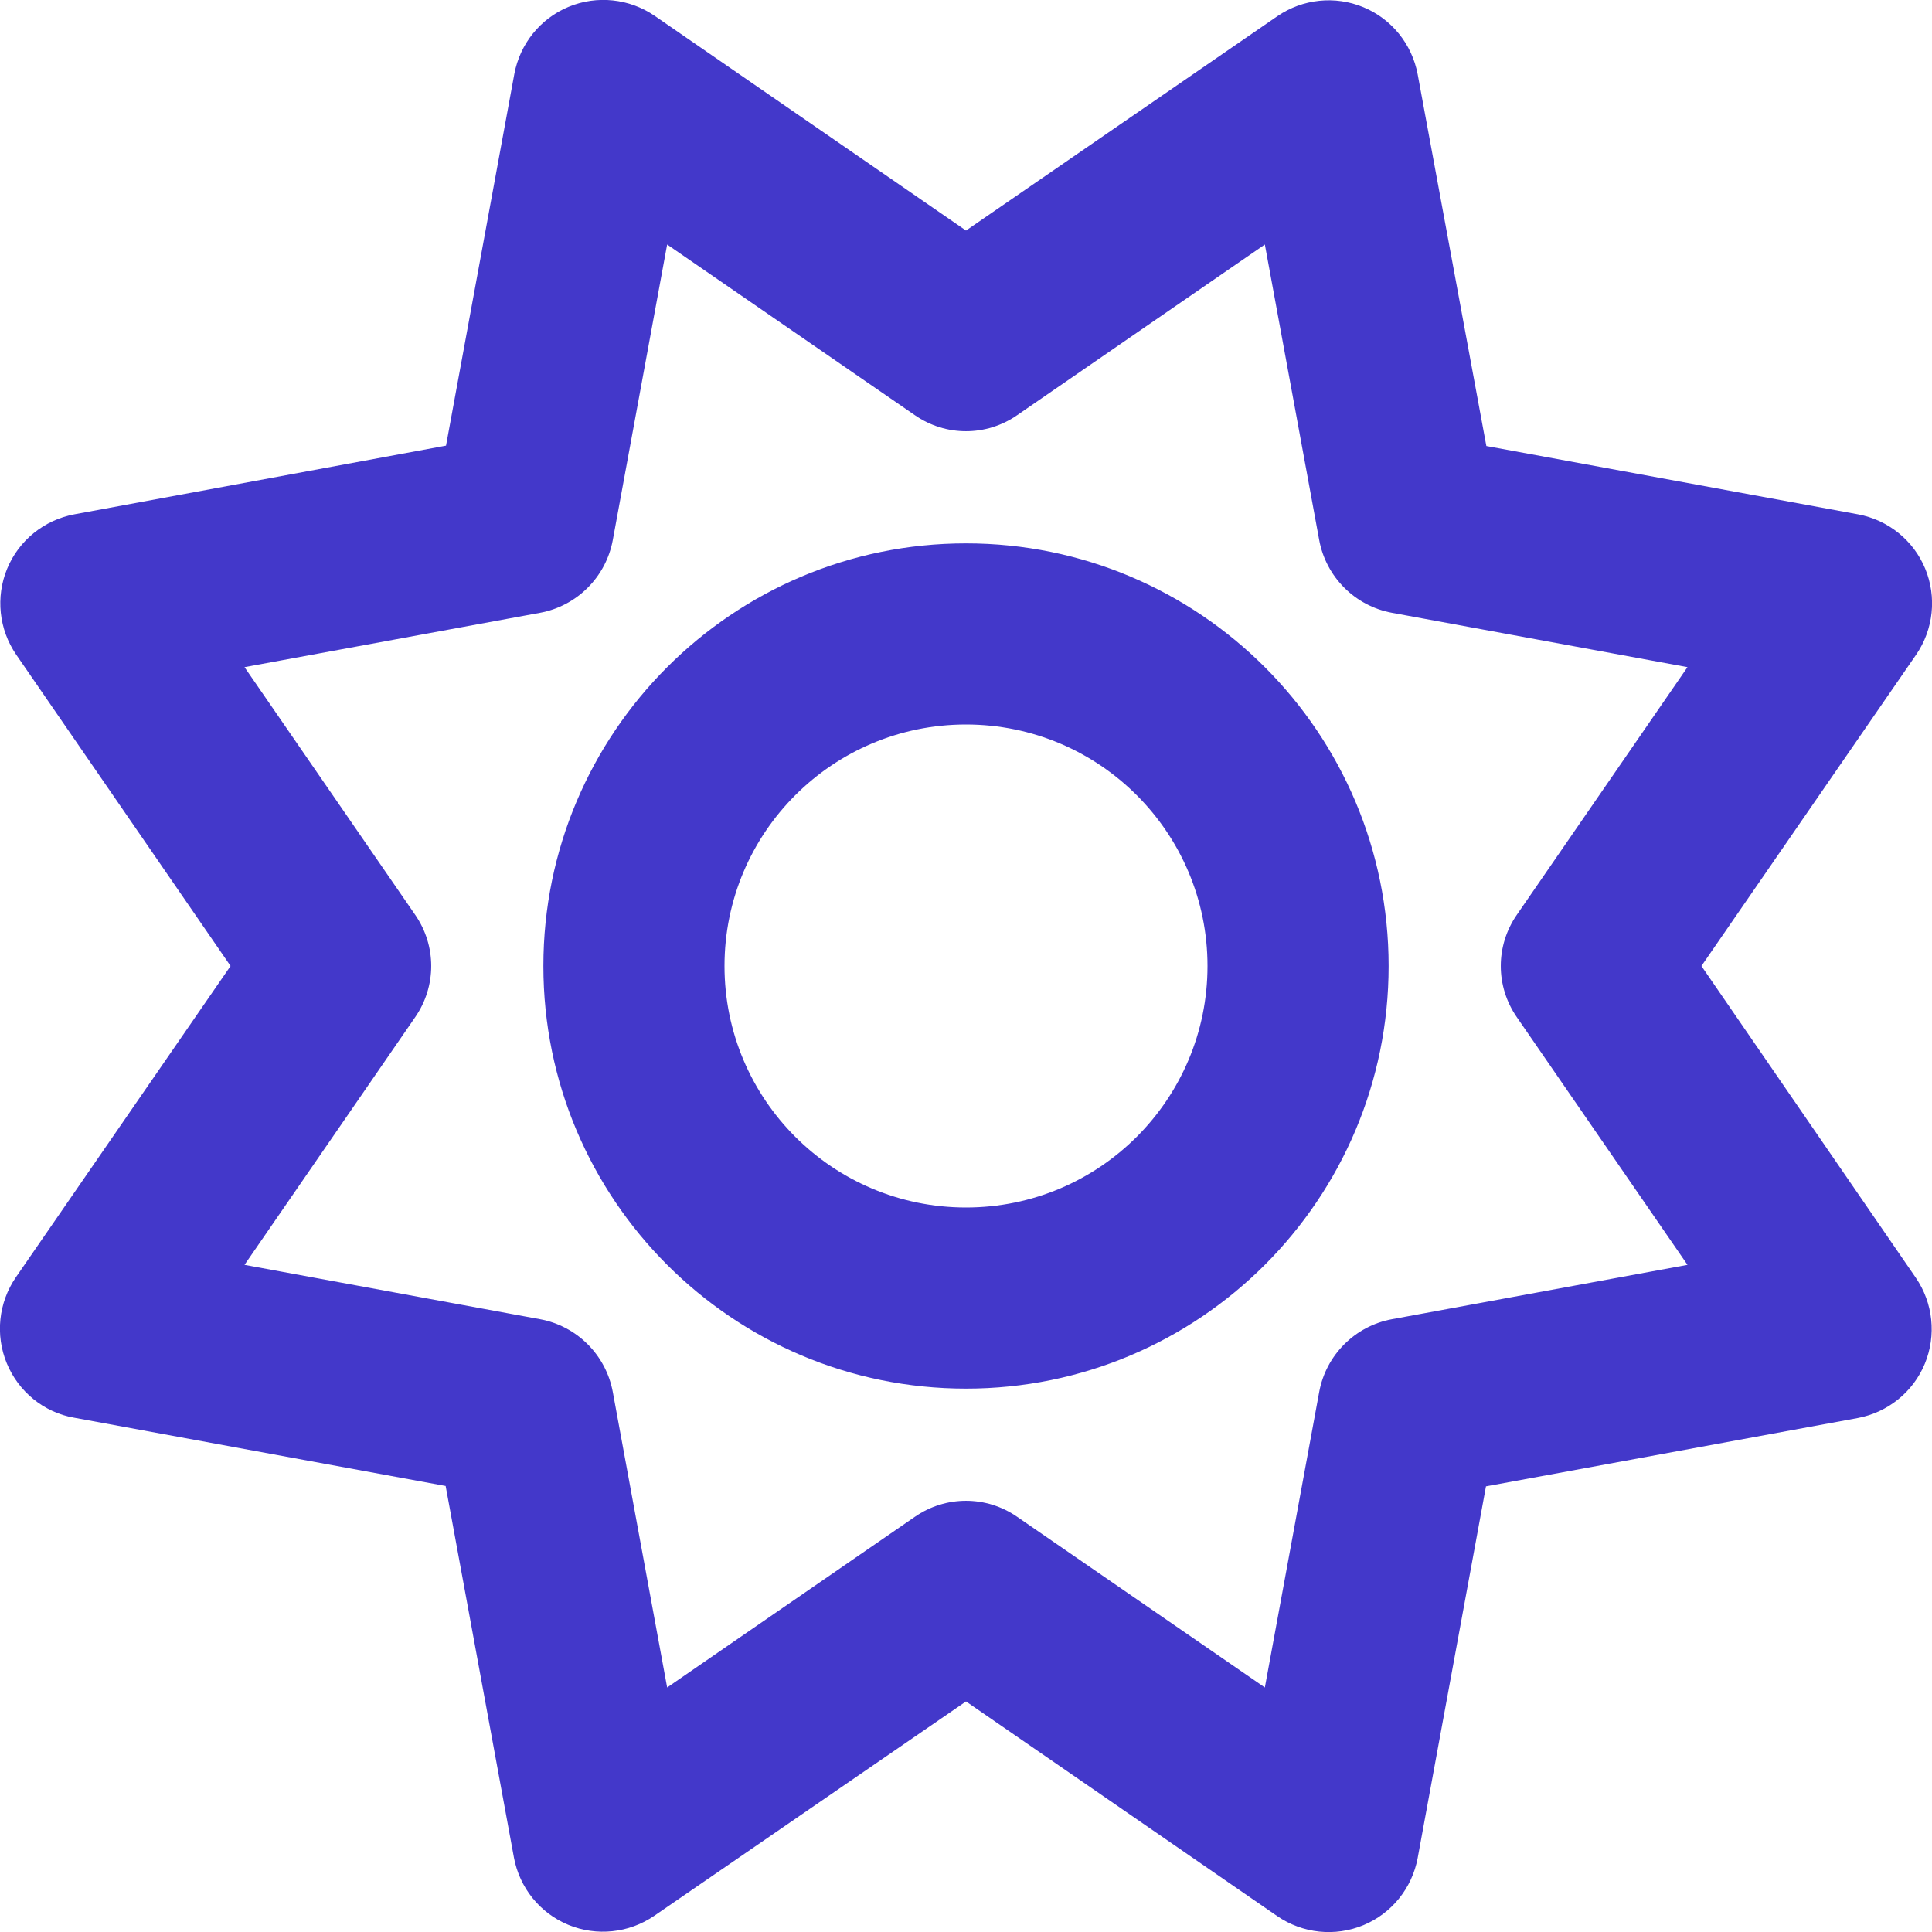
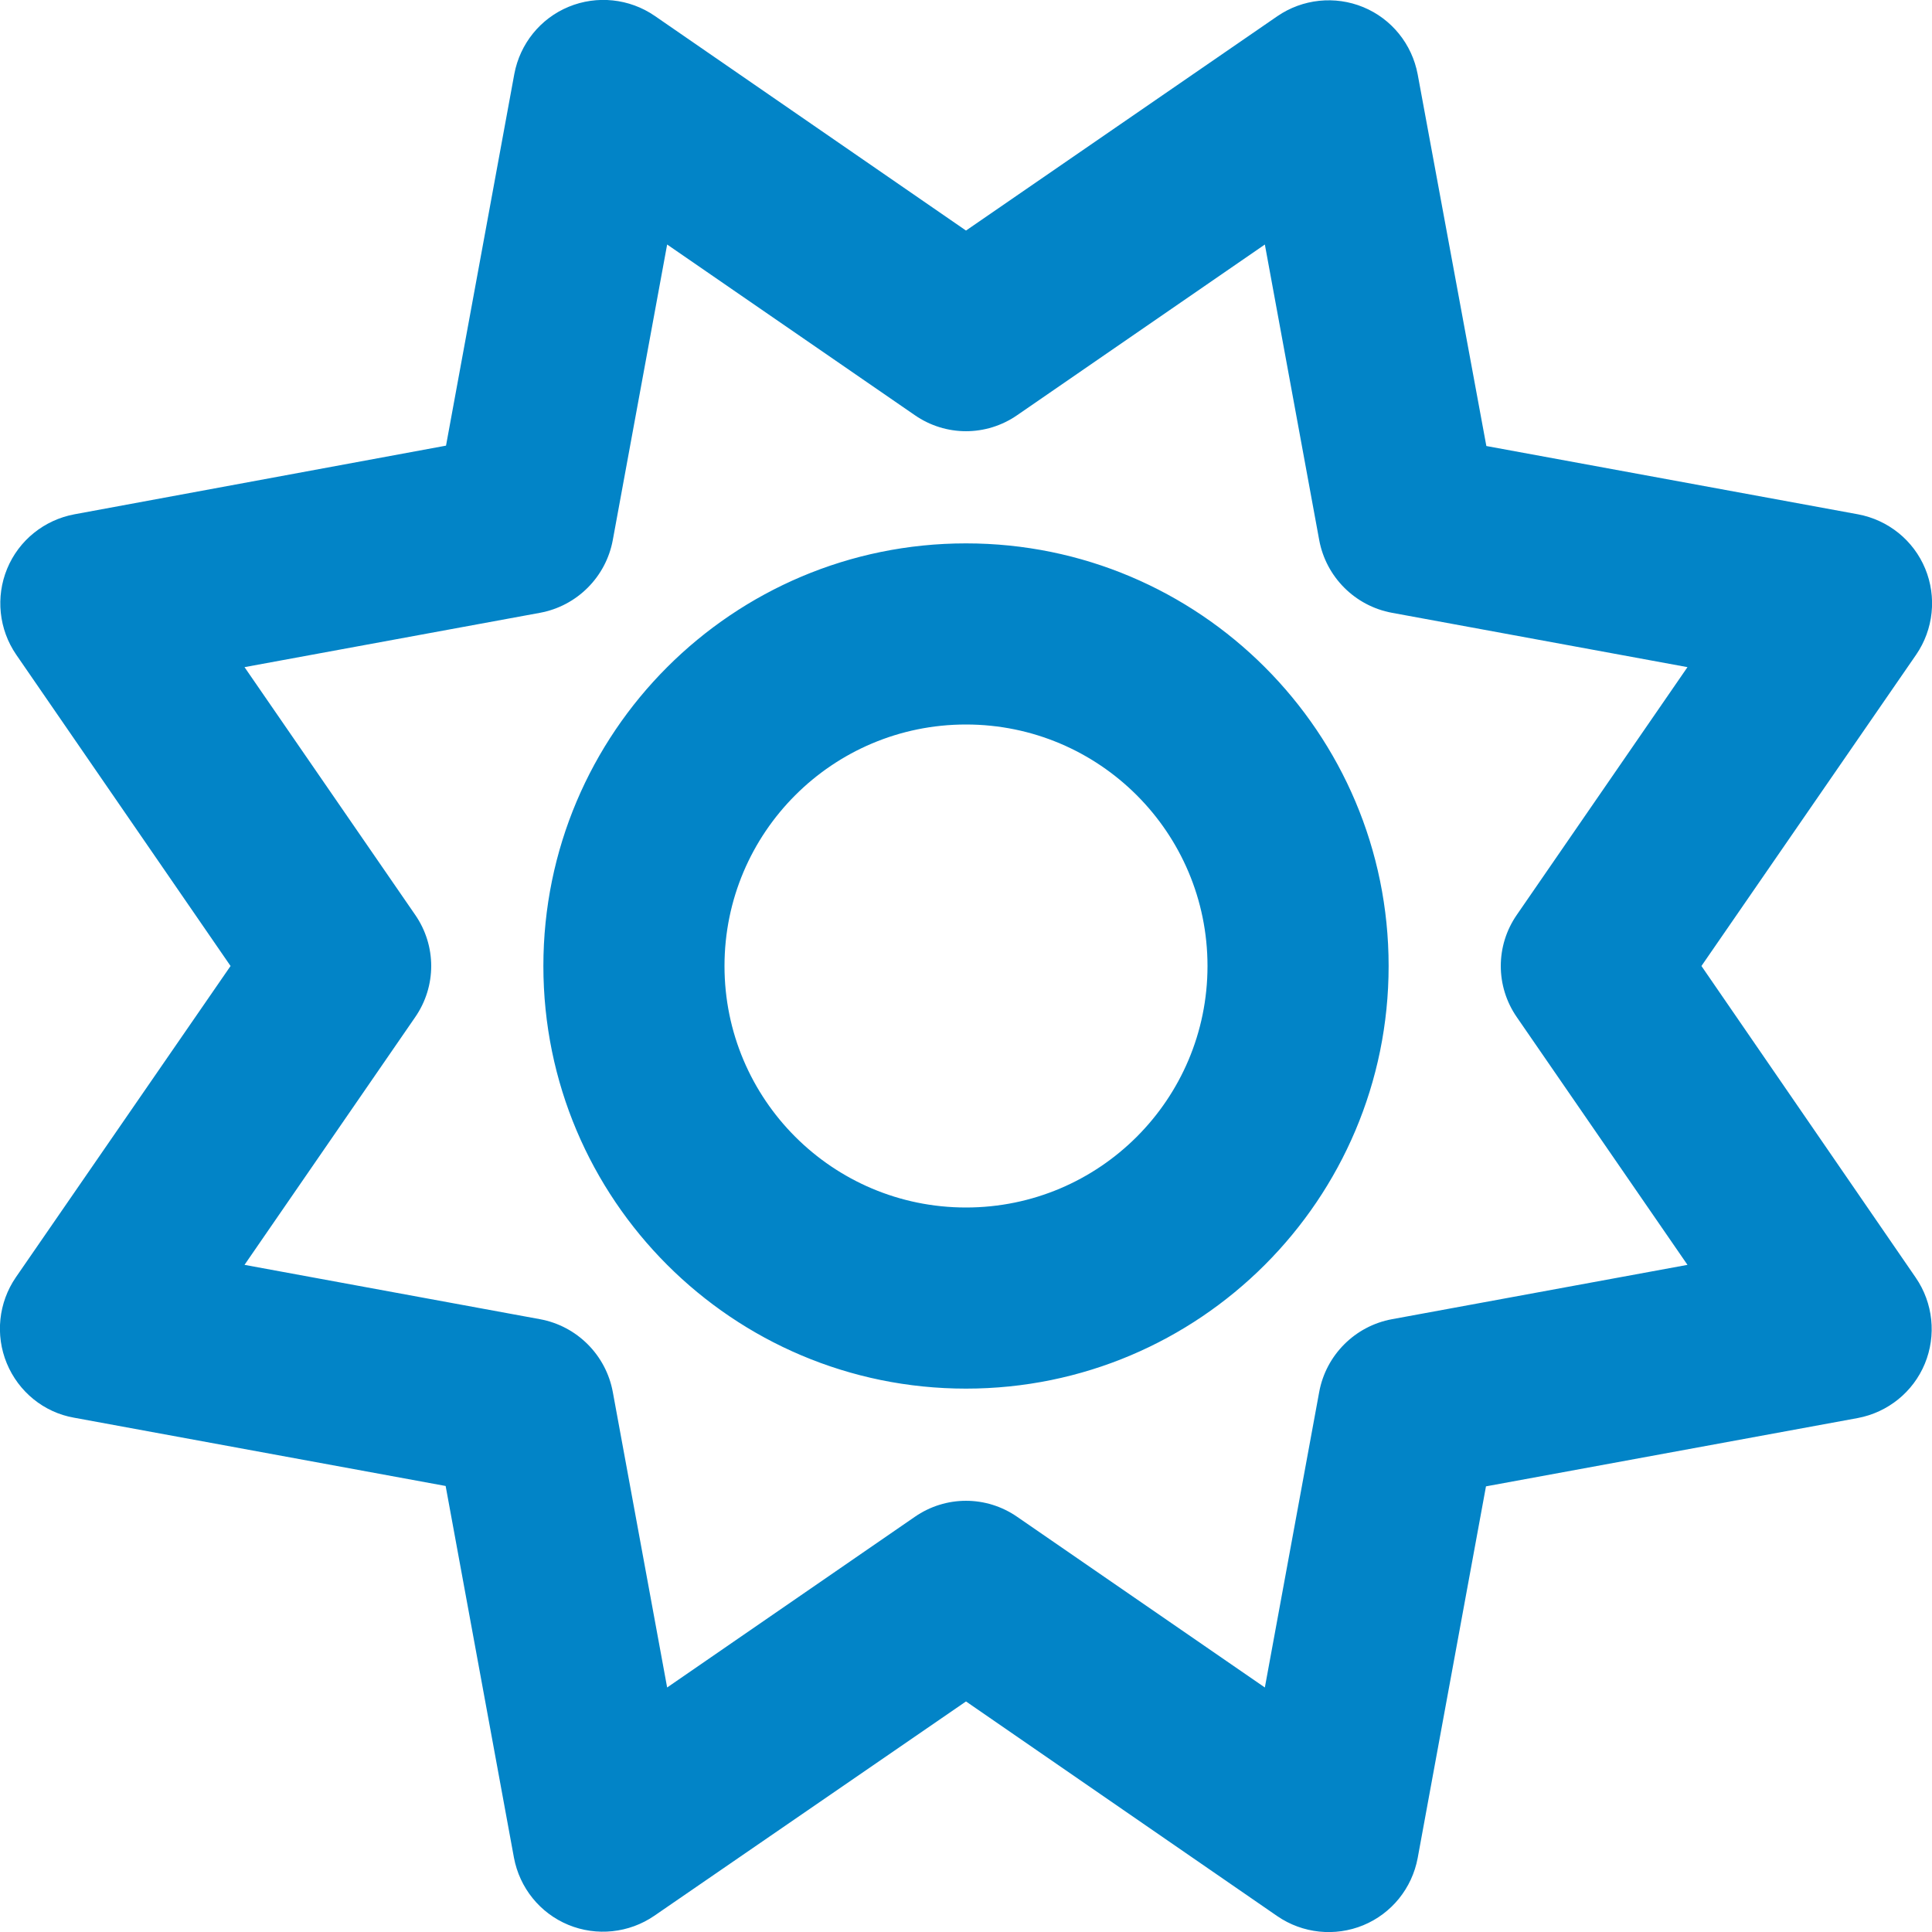
<svg xmlns="http://www.w3.org/2000/svg" height="1em" viewBox="0 0 512 512">
-   <style>svg{fill:#4338ca}</style>
+   <style>svg{fill:#0284c7}</style>
  <path d="M375.7 19.7c-1.5-8-6.9-14.7-14.4-17.8s-16.1-2.2-22.8 2.4L256 61.1 173.5 4.2c-6.7-4.6-15.3-5.5-22.8-2.4s-12.9 9.8-14.4 17.8l-18.1 98.5L19.7 136.3c-8 1.5-14.7 6.9-17.8 14.4s-2.2 16.1 2.4 22.8L61.1 256 4.2 338.5c-4.6 6.7-5.5 15.3-2.4 22.8s9.8 13 17.8 14.4l98.5 18.1 18.1 98.5c1.5 8 6.9 14.7 14.4 17.8s16.1 2.2 22.8-2.4L256 450.9l82.5 56.9c6.7 4.6 15.3 5.5 22.8 2.4s12.9-9.8 14.4-17.8l18.1-98.5 98.5-18.1c8-1.5 14.7-6.9 17.8-14.4s2.2-16.1-2.4-22.8L450.9 256l56.9-82.5c4.6-6.7 5.5-15.3 2.4-22.8s-9.8-12.9-17.8-14.4l-98.5-18.1L375.7 19.7zM269.6 110l65.6-45.2 14.4 78.3c1.8 9.8 9.5 17.5 19.3 19.3l78.3 14.4L402 242.4c-5.7 8.2-5.7 19 0 27.2l45.2 65.6-78.3 14.4c-9.8 1.8-17.5 9.5-19.3 19.3l-14.4 78.3L269.6 402c-8.2-5.7-19-5.7-27.2 0l-65.6 45.2-14.4-78.3c-1.8-9.8-9.5-17.5-19.3-19.3L64.8 335.2 110 269.6c5.7-8.2 5.7-19 0-27.2L64.8 176.8l78.3-14.4c9.8-1.8 17.5-9.5 19.3-19.3l14.4-78.3L242.4 110c8.2 5.7 19 5.7 27.2 0zM256 368a112 112 0 1 0 0-224 112 112 0 1 0 0 224zM192 256a64 64 0 1 1 128 0 64 64 0 1 1 -128 0z" />
</svg>
